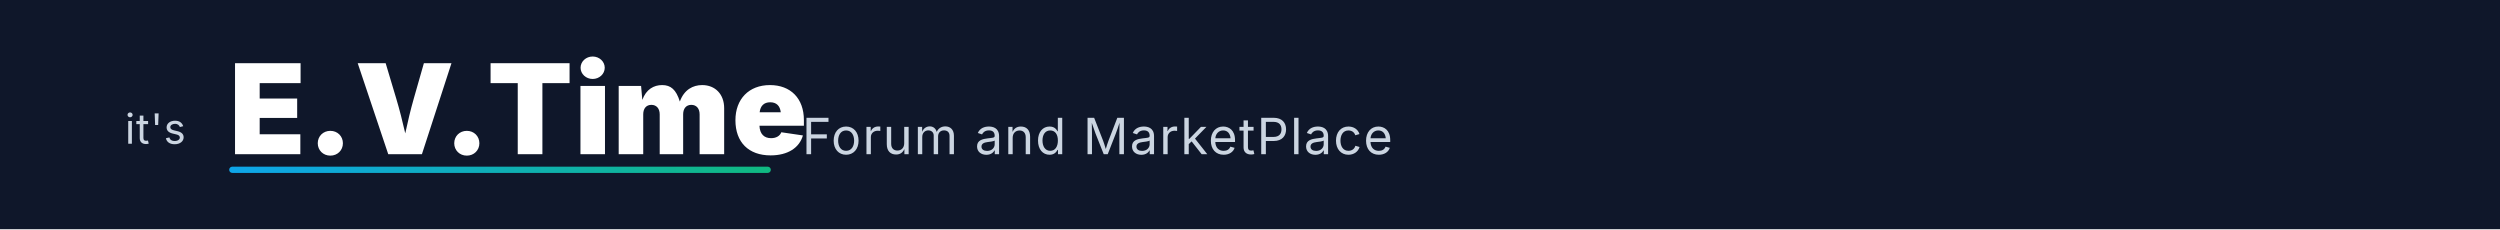
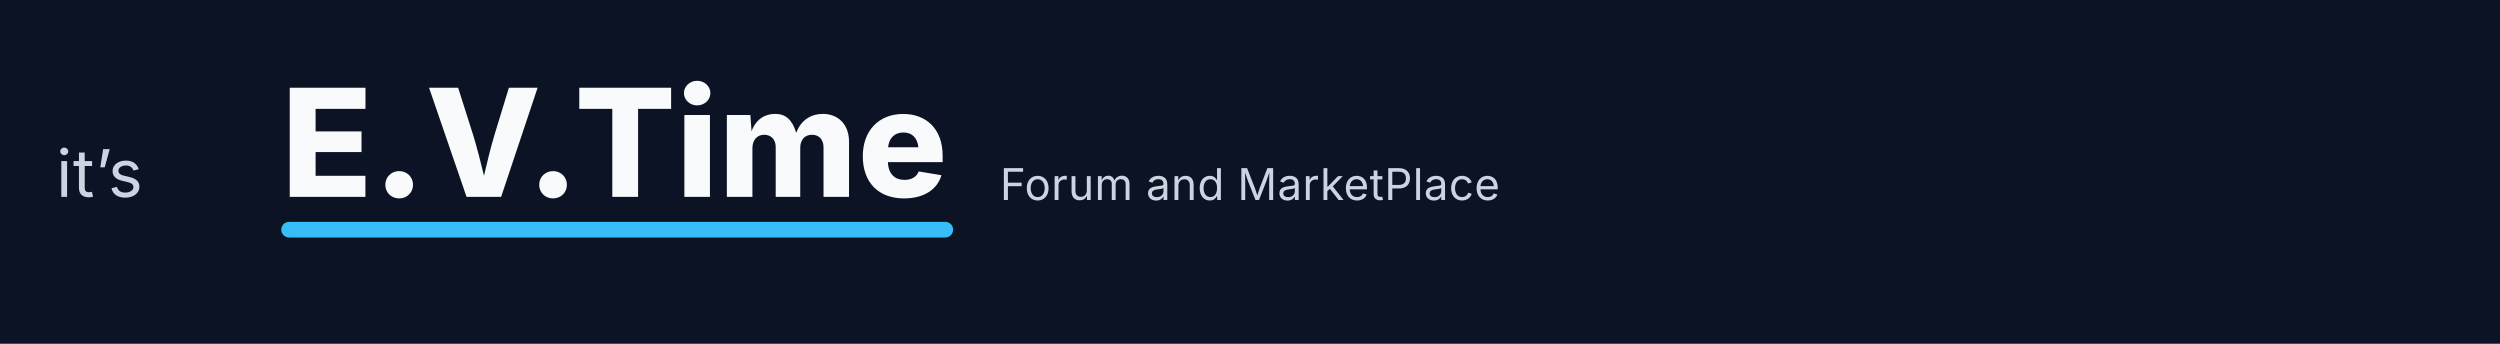
- <svg xmlns="http://www.w3.org/2000/svg" width="2400" height="220" viewBox="0 0 2400 220">
+ <svg xmlns="http://www.w3.org/2000/svg" viewBox="0 0 1600 220" width="1600" height="220">
  <defs>
-     <linearGradient id="gradDark" x1="0%" y1="0%" x2="100%" y2="0%">
-       <stop offset="0%" stop-color="#0ea5e9" />
-       <stop offset="100%" stop-color="#10b981" />
-     </linearGradient>
+     <style>
+       .txt{font-family:Inter,system-ui,-apple-system,"Segoe UI",Roboto,Helvetica,Arial,sans-serif}
+     </style>
  </defs>
-   <rect width="100%" height="100%" fill="#0f172a" />
-   <text x="120" y="138" font-family="Inter, Segoe UI, Roboto, Arial, sans-serif" font-size="40" fill="#cbd5e1" letter-spacing="0.02em">it's</text>
-   <text x="220" y="148" font-family="Inter, Segoe UI, Roboto, Arial, sans-serif" font-weight="900" font-size="120" fill="#ffffff" letter-spacing="0.01em">E.V.Time</text>
-   <rect x="220" y="160" width="520" height="6" rx="3" fill="url(#gradDark)" />
-   <text x="770" y="148" font-family="Inter, Segoe UI, Roboto, Arial, sans-serif" font-size="48" fill="#cbd5e1" letter-spacing="0.03em">Forum and MarketPlace</text>
+   <rect x="0" y="0" width="1600" height="220" fill="#0b1325" />
+   <text class="txt" x="36" y="126" font-size="42" fill="#cbd5e1" letter-spacing=".5px">it’s</text>
+   <text class="txt" x="180" y="126" font-size="96" font-weight="800" fill="#f8fafc">E.V.Time</text>
+   <rect x="180" y="142" width="430" height="10" rx="5" fill="#38bdf8" />
+   <text class="txt" x="640" y="128" font-size="28" fill="#cbd5e1" letter-spacing=".3px">
+     Forum and MarketPlace
+   </text>
</svg>
